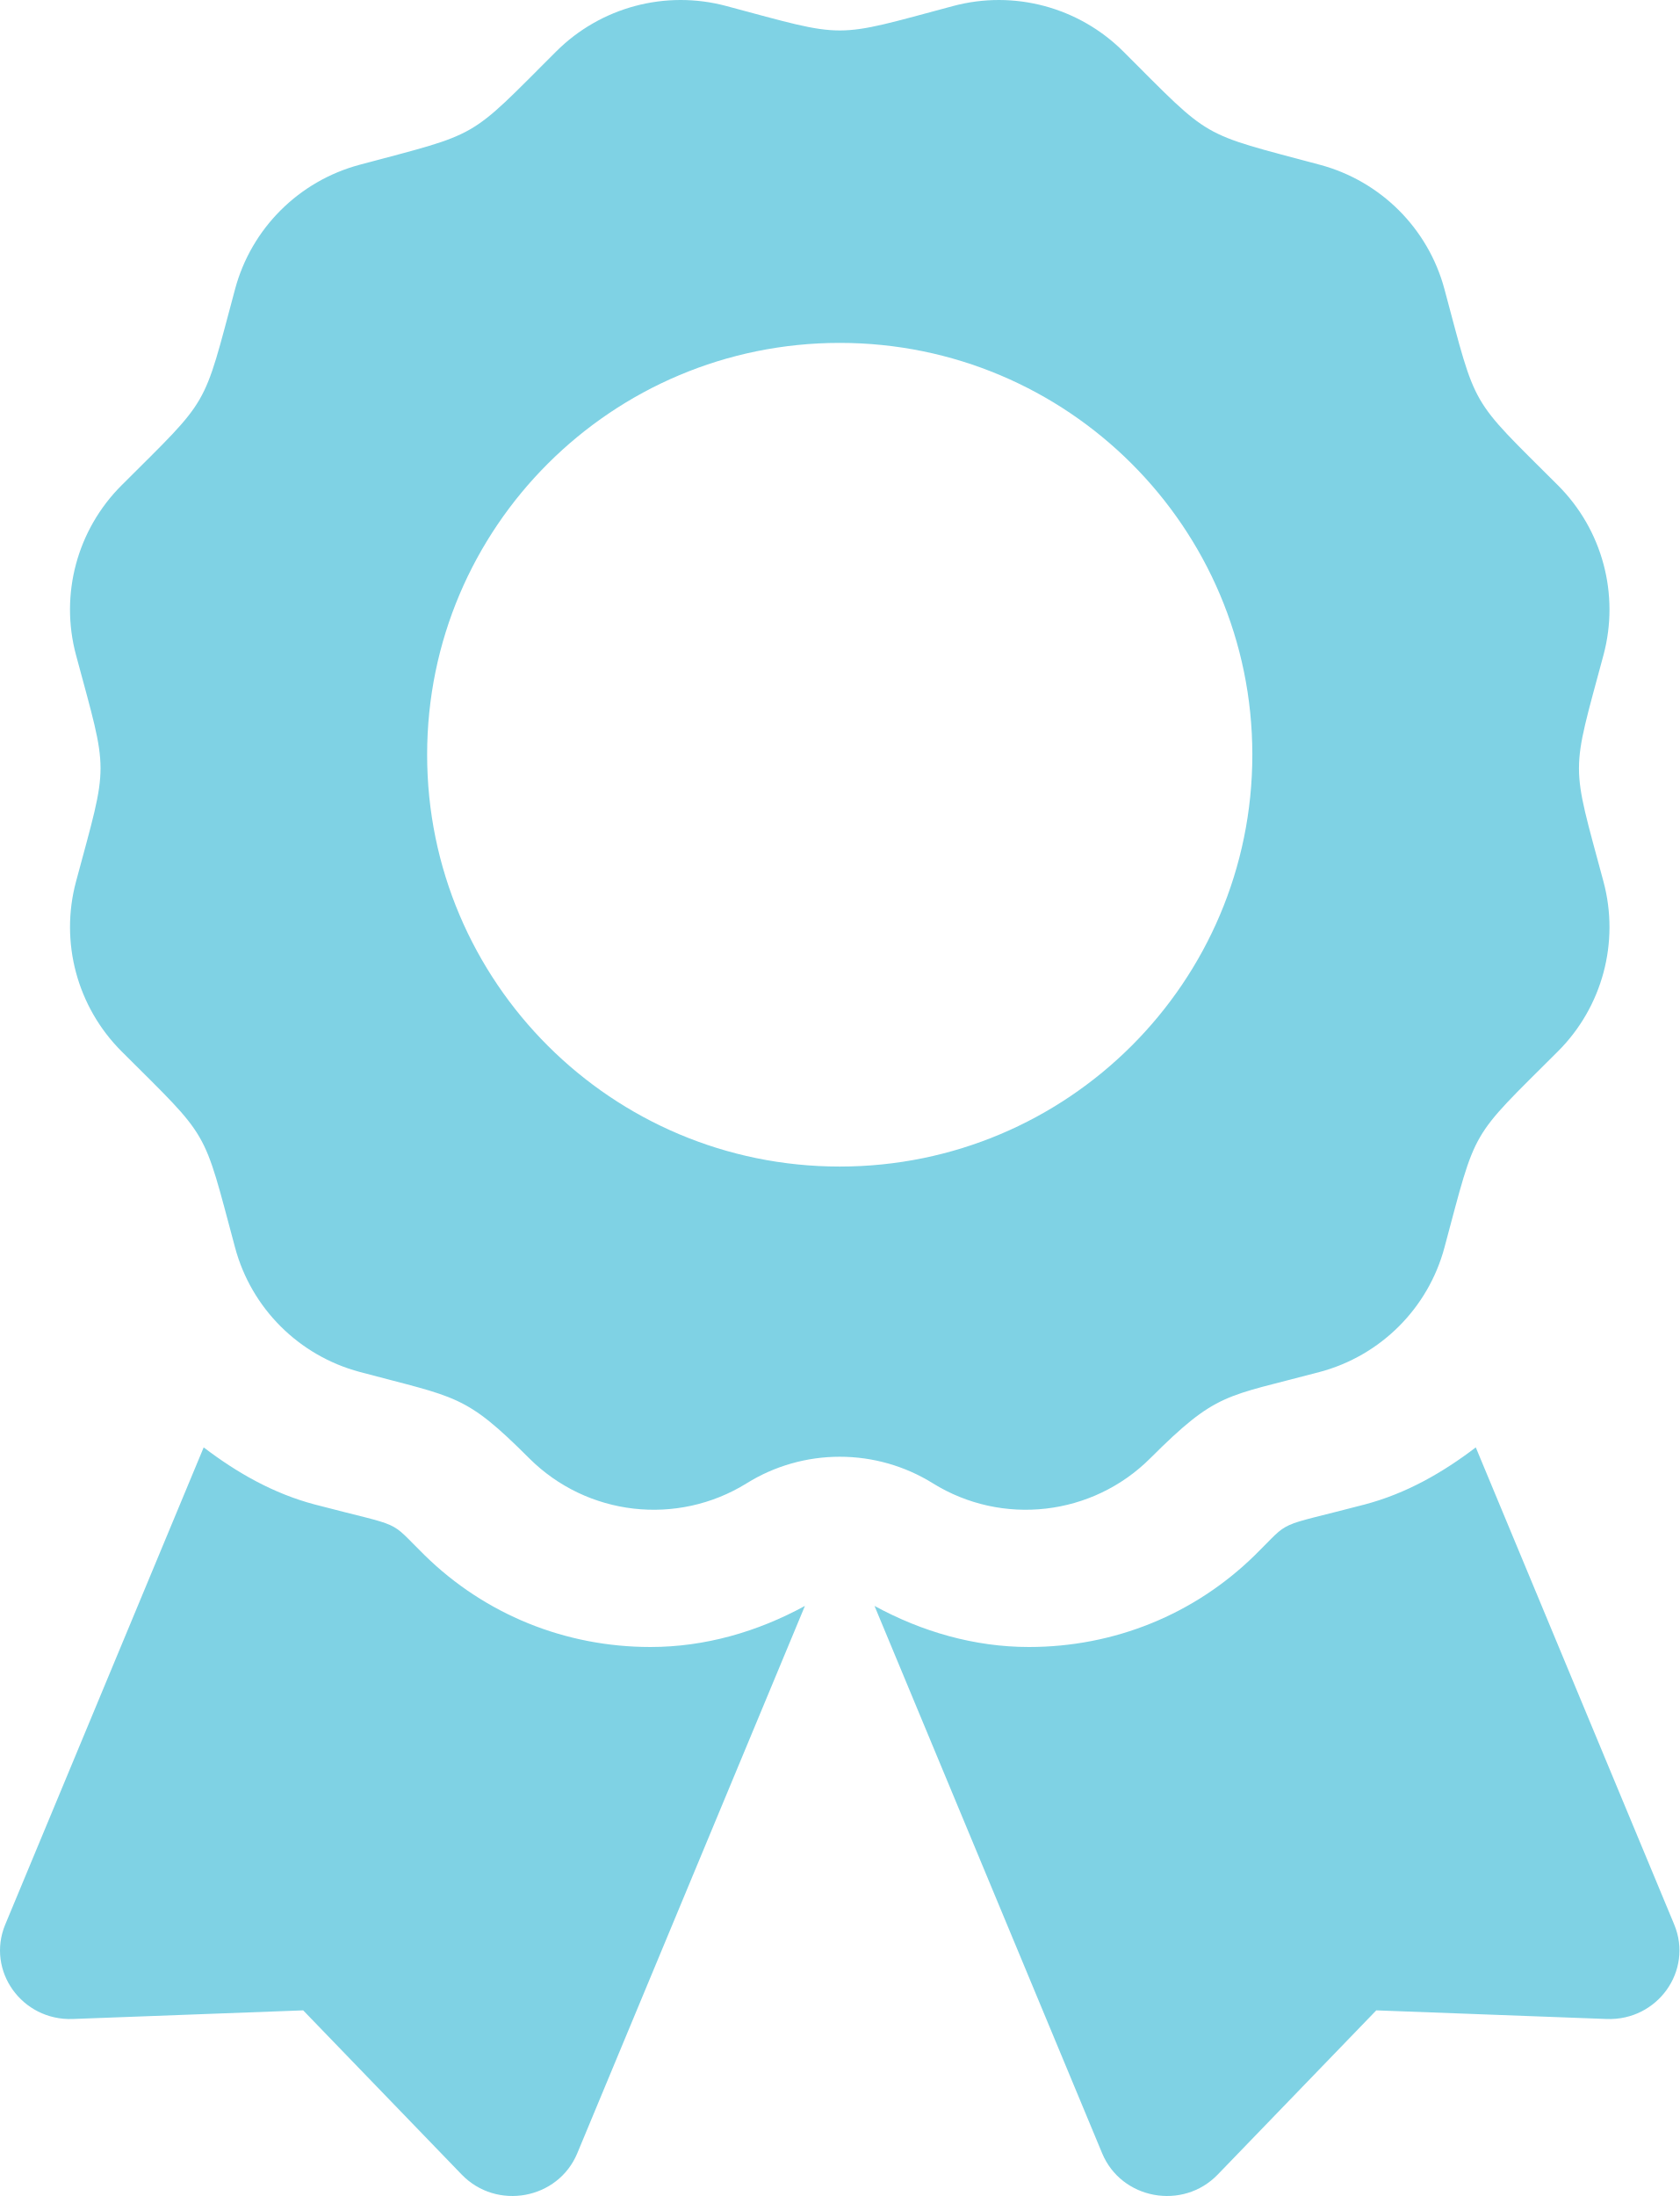
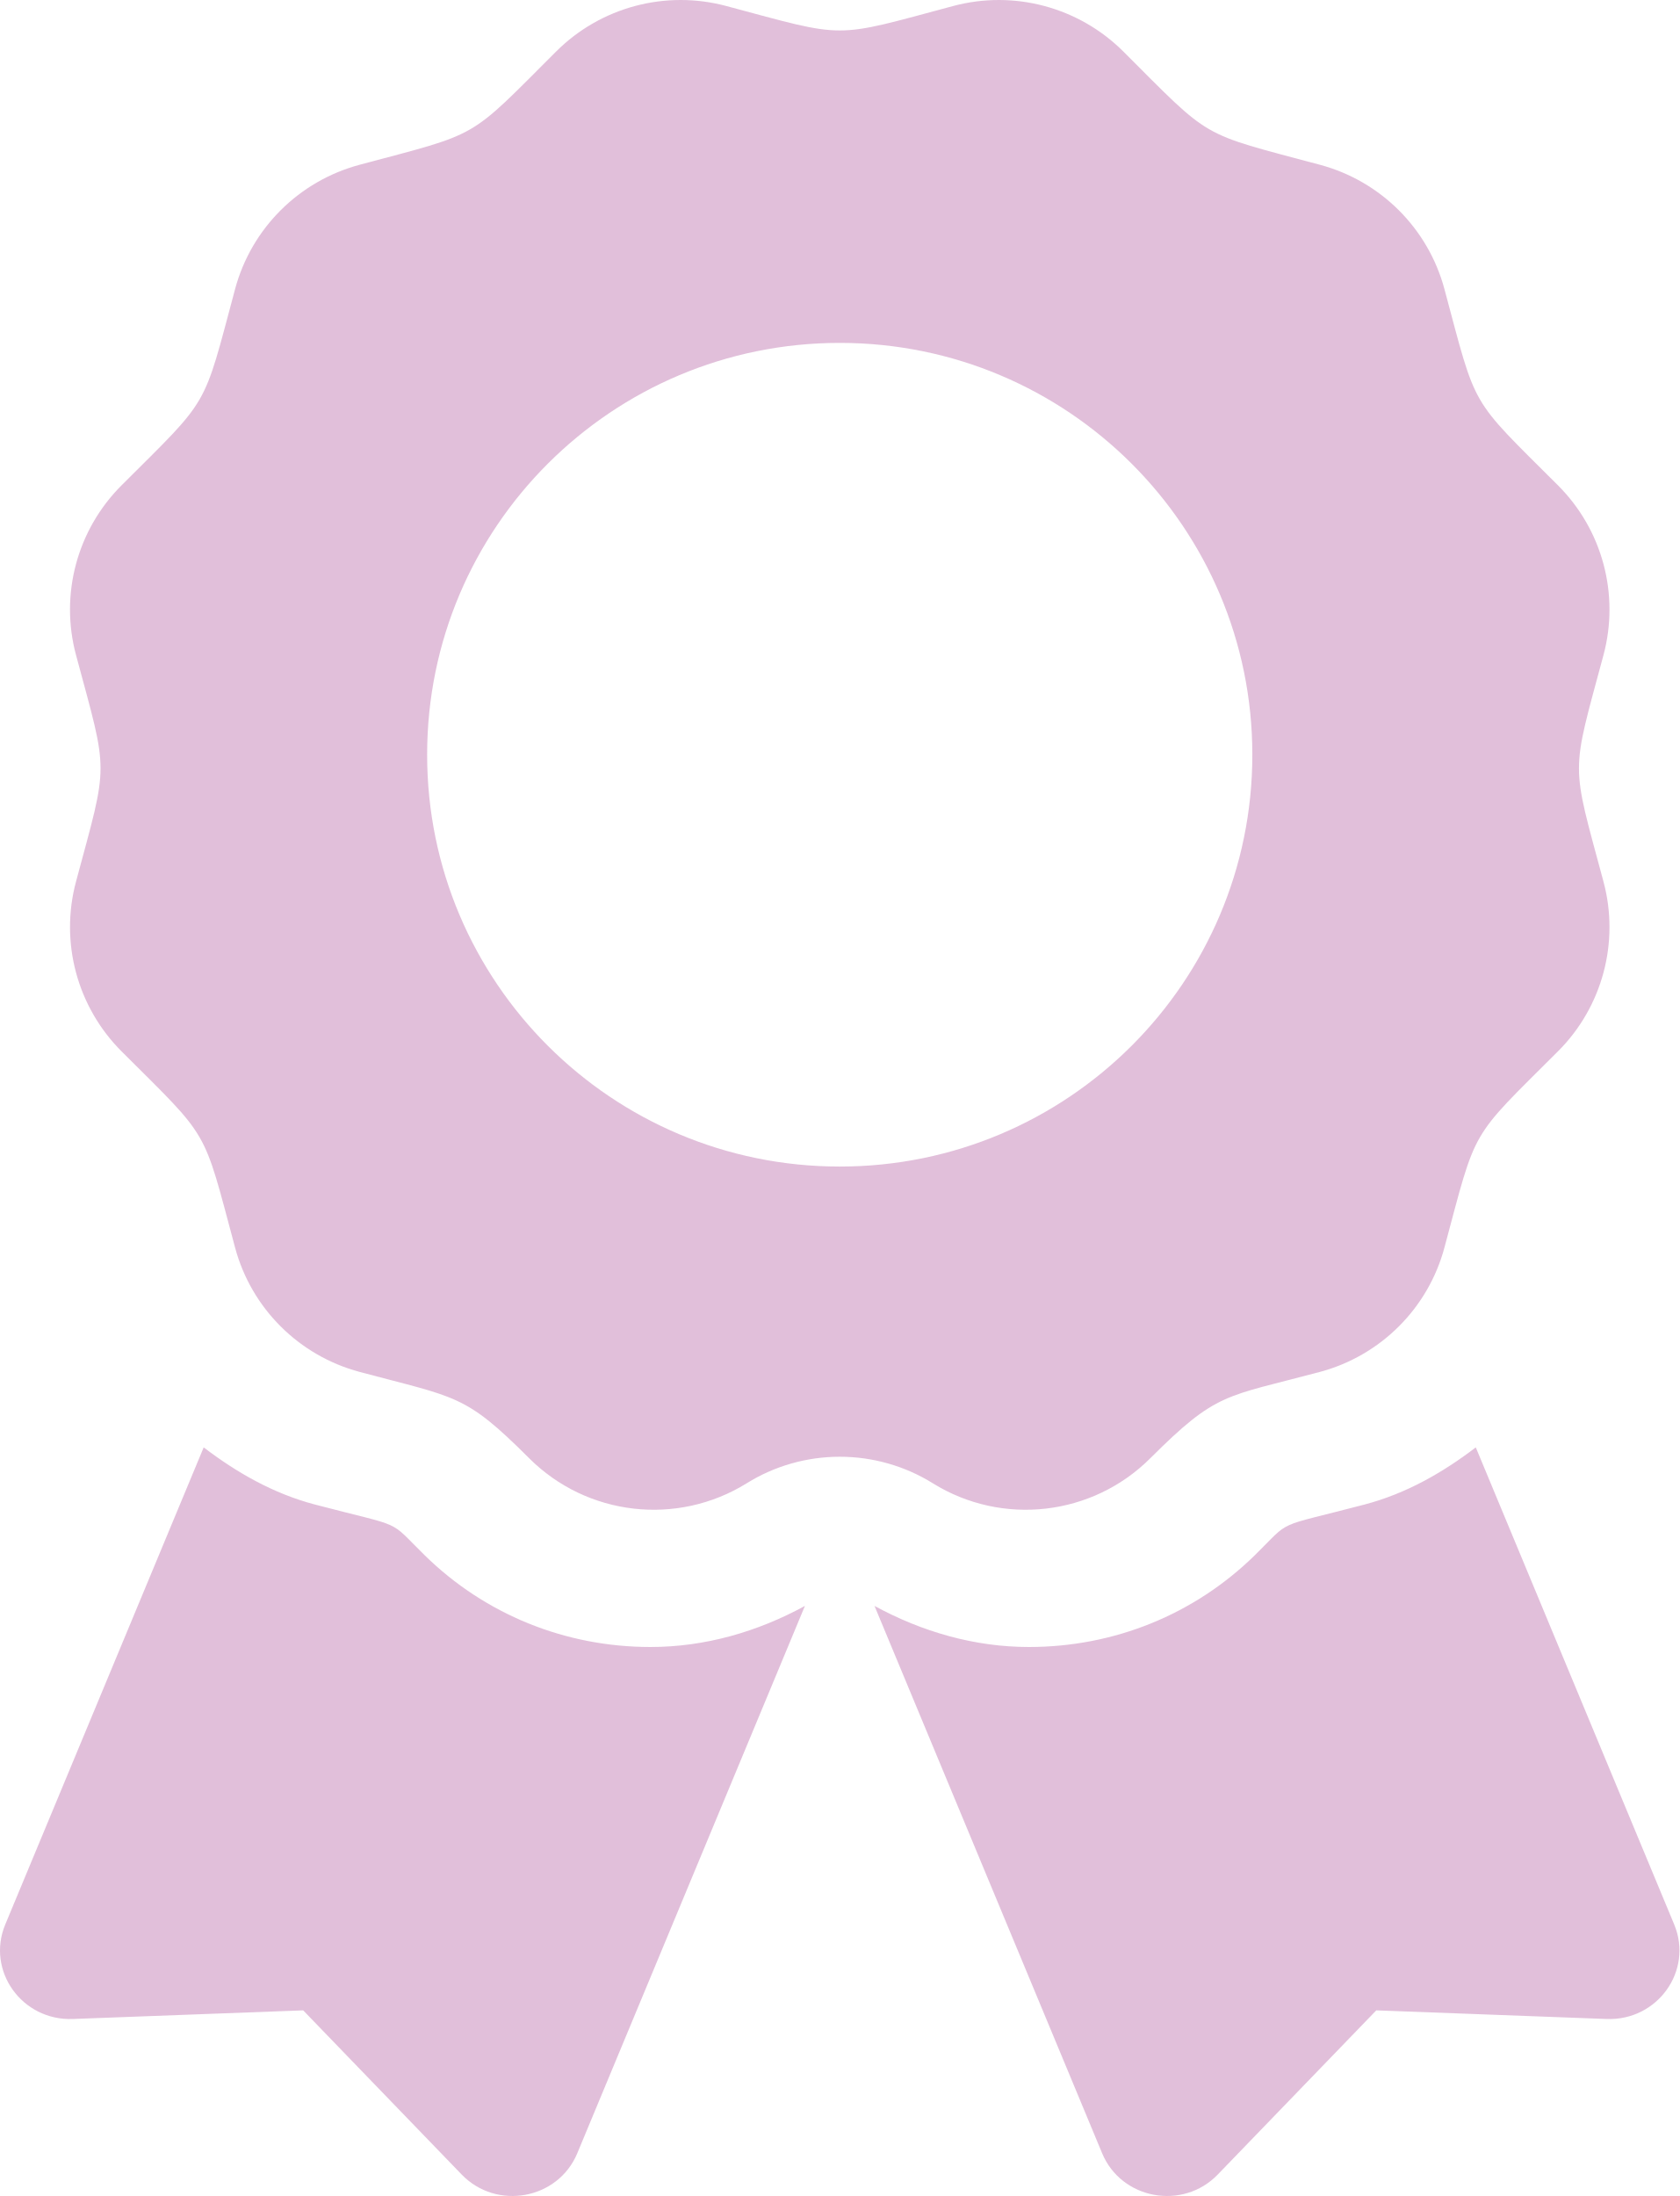
<svg xmlns="http://www.w3.org/2000/svg" width="179" height="234" viewBox="0 0 179 234" fill="none">
-   <path d="M45.273 165.734C41.222 161.762 43.333 162.882 33.563 160.318C29.13 159.153 25.233 156.913 21.709 154.23L0.56 205.07C-1.486 209.992 2.336 215.339 7.753 215.138L32.314 214.219L49.207 231.714C52.936 235.571 59.48 234.369 61.527 229.447L85.79 171.122C80.737 173.882 75.129 175.5 69.33 175.5C60.24 175.5 51.701 172.031 45.273 165.734V165.734ZM178.44 205.07L157.291 154.23C153.767 156.918 149.87 159.153 145.437 160.318C135.615 162.896 137.769 161.771 133.727 165.734C127.299 172.031 118.755 175.5 109.665 175.5C103.866 175.5 98.259 173.878 93.206 171.122L117.468 229.447C119.515 234.369 126.064 235.571 129.789 231.714L146.686 214.219L171.247 215.138C176.664 215.339 180.486 209.987 178.44 205.07V205.07ZM122.596 155.391C129.719 148.285 130.534 148.897 140.678 146.187C147.152 144.455 152.215 139.405 153.949 132.942C157.435 119.963 156.531 121.53 166.045 112.034C170.786 107.303 172.636 100.407 170.902 93.945C167.42 80.974 167.415 82.784 170.902 69.8C172.636 63.338 170.786 56.441 166.045 51.711C156.531 42.214 157.435 43.777 153.949 30.802C152.215 24.34 147.152 19.29 140.678 17.558C127.682 14.08 129.248 14.989 119.725 5.488C114.984 0.758 108.071 -1.093 101.596 0.639C88.605 4.112 90.418 4.117 77.404 0.639C70.929 -1.093 64.016 0.753 59.275 5.488C49.761 14.985 51.328 14.08 38.327 17.558C31.852 19.29 26.79 24.34 25.056 30.802C21.574 43.777 22.474 42.214 12.96 51.711C8.219 56.441 6.364 63.338 8.102 69.8C11.585 82.761 11.589 80.951 8.102 93.94C6.368 100.402 8.219 107.299 12.96 112.034C22.474 121.53 21.569 119.963 25.056 132.942C26.79 139.405 31.852 144.455 38.327 146.187C48.759 148.975 49.538 148.536 56.404 155.391C62.571 161.547 72.178 162.649 79.59 158.051C82.554 156.206 85.992 155.227 89.502 155.227C93.013 155.227 96.451 156.206 99.415 158.051C106.822 162.649 116.429 161.547 122.596 155.391ZM45.524 80.421C45.524 56.185 65.214 36.538 89.5 36.538C113.786 36.538 133.476 56.185 133.476 80.421C133.476 104.657 113.786 124.305 89.5 124.305C65.214 124.305 45.524 104.657 45.524 80.421V80.421Z" fill="#00A6CB" fill-opacity="0.5" />
+   <path d="M45.273 165.734C41.222 161.762 43.333 162.882 33.563 160.318C29.13 159.153 25.233 156.913 21.709 154.23L0.56 205.07C-1.486 209.992 2.336 215.339 7.753 215.138L32.314 214.219L49.207 231.714C52.936 235.571 59.48 234.369 61.527 229.447L85.79 171.122C80.737 173.882 75.129 175.5 69.33 175.5C60.24 175.5 51.701 172.031 45.273 165.734V165.734ZM178.44 205.07L157.291 154.23C153.767 156.918 149.87 159.153 145.437 160.318C135.615 162.896 137.769 161.771 133.727 165.734C127.299 172.031 118.755 175.5 109.665 175.5C103.866 175.5 98.259 173.878 93.206 171.122L117.468 229.447C119.515 234.369 126.064 235.571 129.789 231.714L146.686 214.219L171.247 215.138C176.664 215.339 180.486 209.987 178.44 205.07V205.07ZM122.596 155.391C129.719 148.285 130.534 148.897 140.678 146.187C147.152 144.455 152.215 139.405 153.949 132.942C157.435 119.963 156.531 121.53 166.045 112.034C170.786 107.303 172.636 100.407 170.902 93.945C167.42 80.974 167.415 82.784 170.902 69.8C172.636 63.338 170.786 56.441 166.045 51.711C156.531 42.214 157.435 43.777 153.949 30.802C152.215 24.34 147.152 19.29 140.678 17.558C127.682 14.08 129.248 14.989 119.725 5.488C114.984 0.758 108.071 -1.093 101.596 0.639C88.605 4.112 90.418 4.117 77.404 0.639C70.929 -1.093 64.016 0.753 59.275 5.488C49.761 14.985 51.328 14.08 38.327 17.558C31.852 19.29 26.79 24.34 25.056 30.802C21.574 43.777 22.474 42.214 12.96 51.711C8.219 56.441 6.364 63.338 8.102 69.8C11.585 82.761 11.589 80.951 8.102 93.94C6.368 100.402 8.219 107.299 12.96 112.034C22.474 121.53 21.569 119.963 25.056 132.942C26.79 139.405 31.852 144.455 38.327 146.187C48.759 148.975 49.538 148.536 56.404 155.391C62.571 161.547 72.178 162.649 79.59 158.051C82.554 156.206 85.992 155.227 89.502 155.227C93.013 155.227 96.451 156.206 99.415 158.051C106.822 162.649 116.429 161.547 122.596 155.391ZM45.524 80.421C45.524 56.185 65.214 36.538 89.5 36.538C113.786 36.538 133.476 56.185 133.476 80.421C133.476 104.657 113.786 124.305 89.5 124.305C65.214 124.305 45.524 104.657 45.524 80.421V80.421Z" fill="#C481B6" fill-opacity="0.5" />
</svg>
